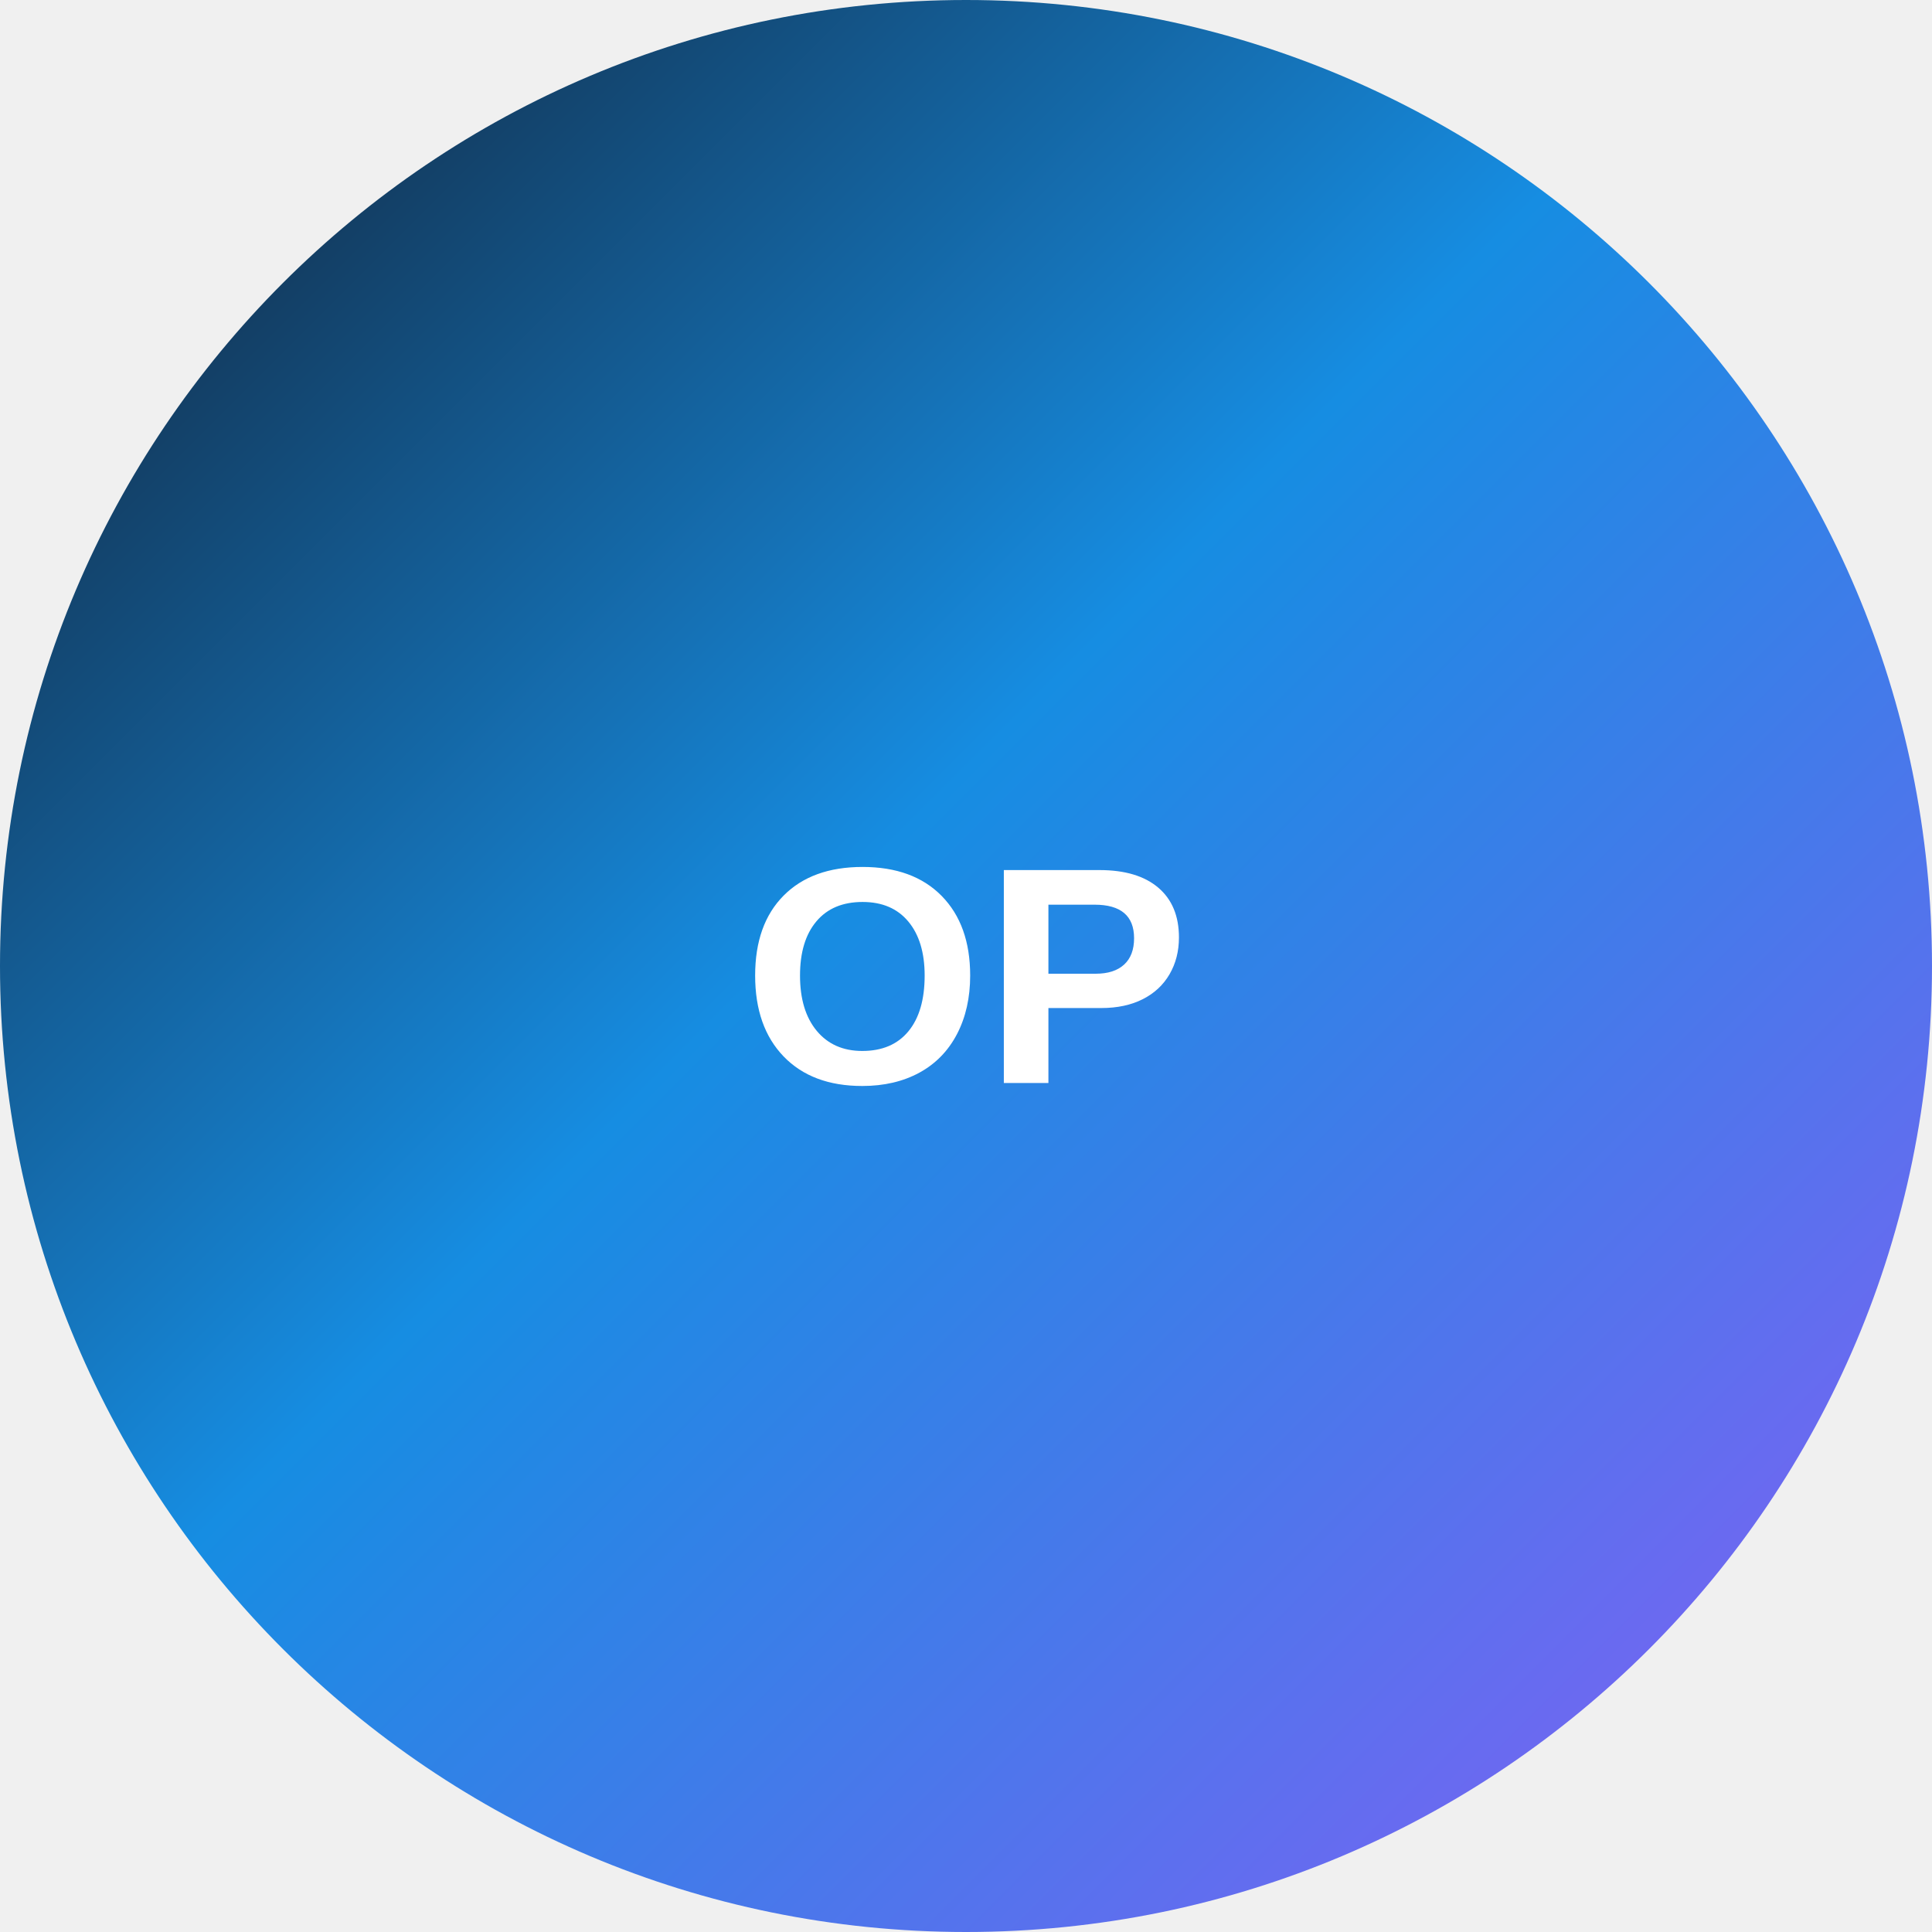
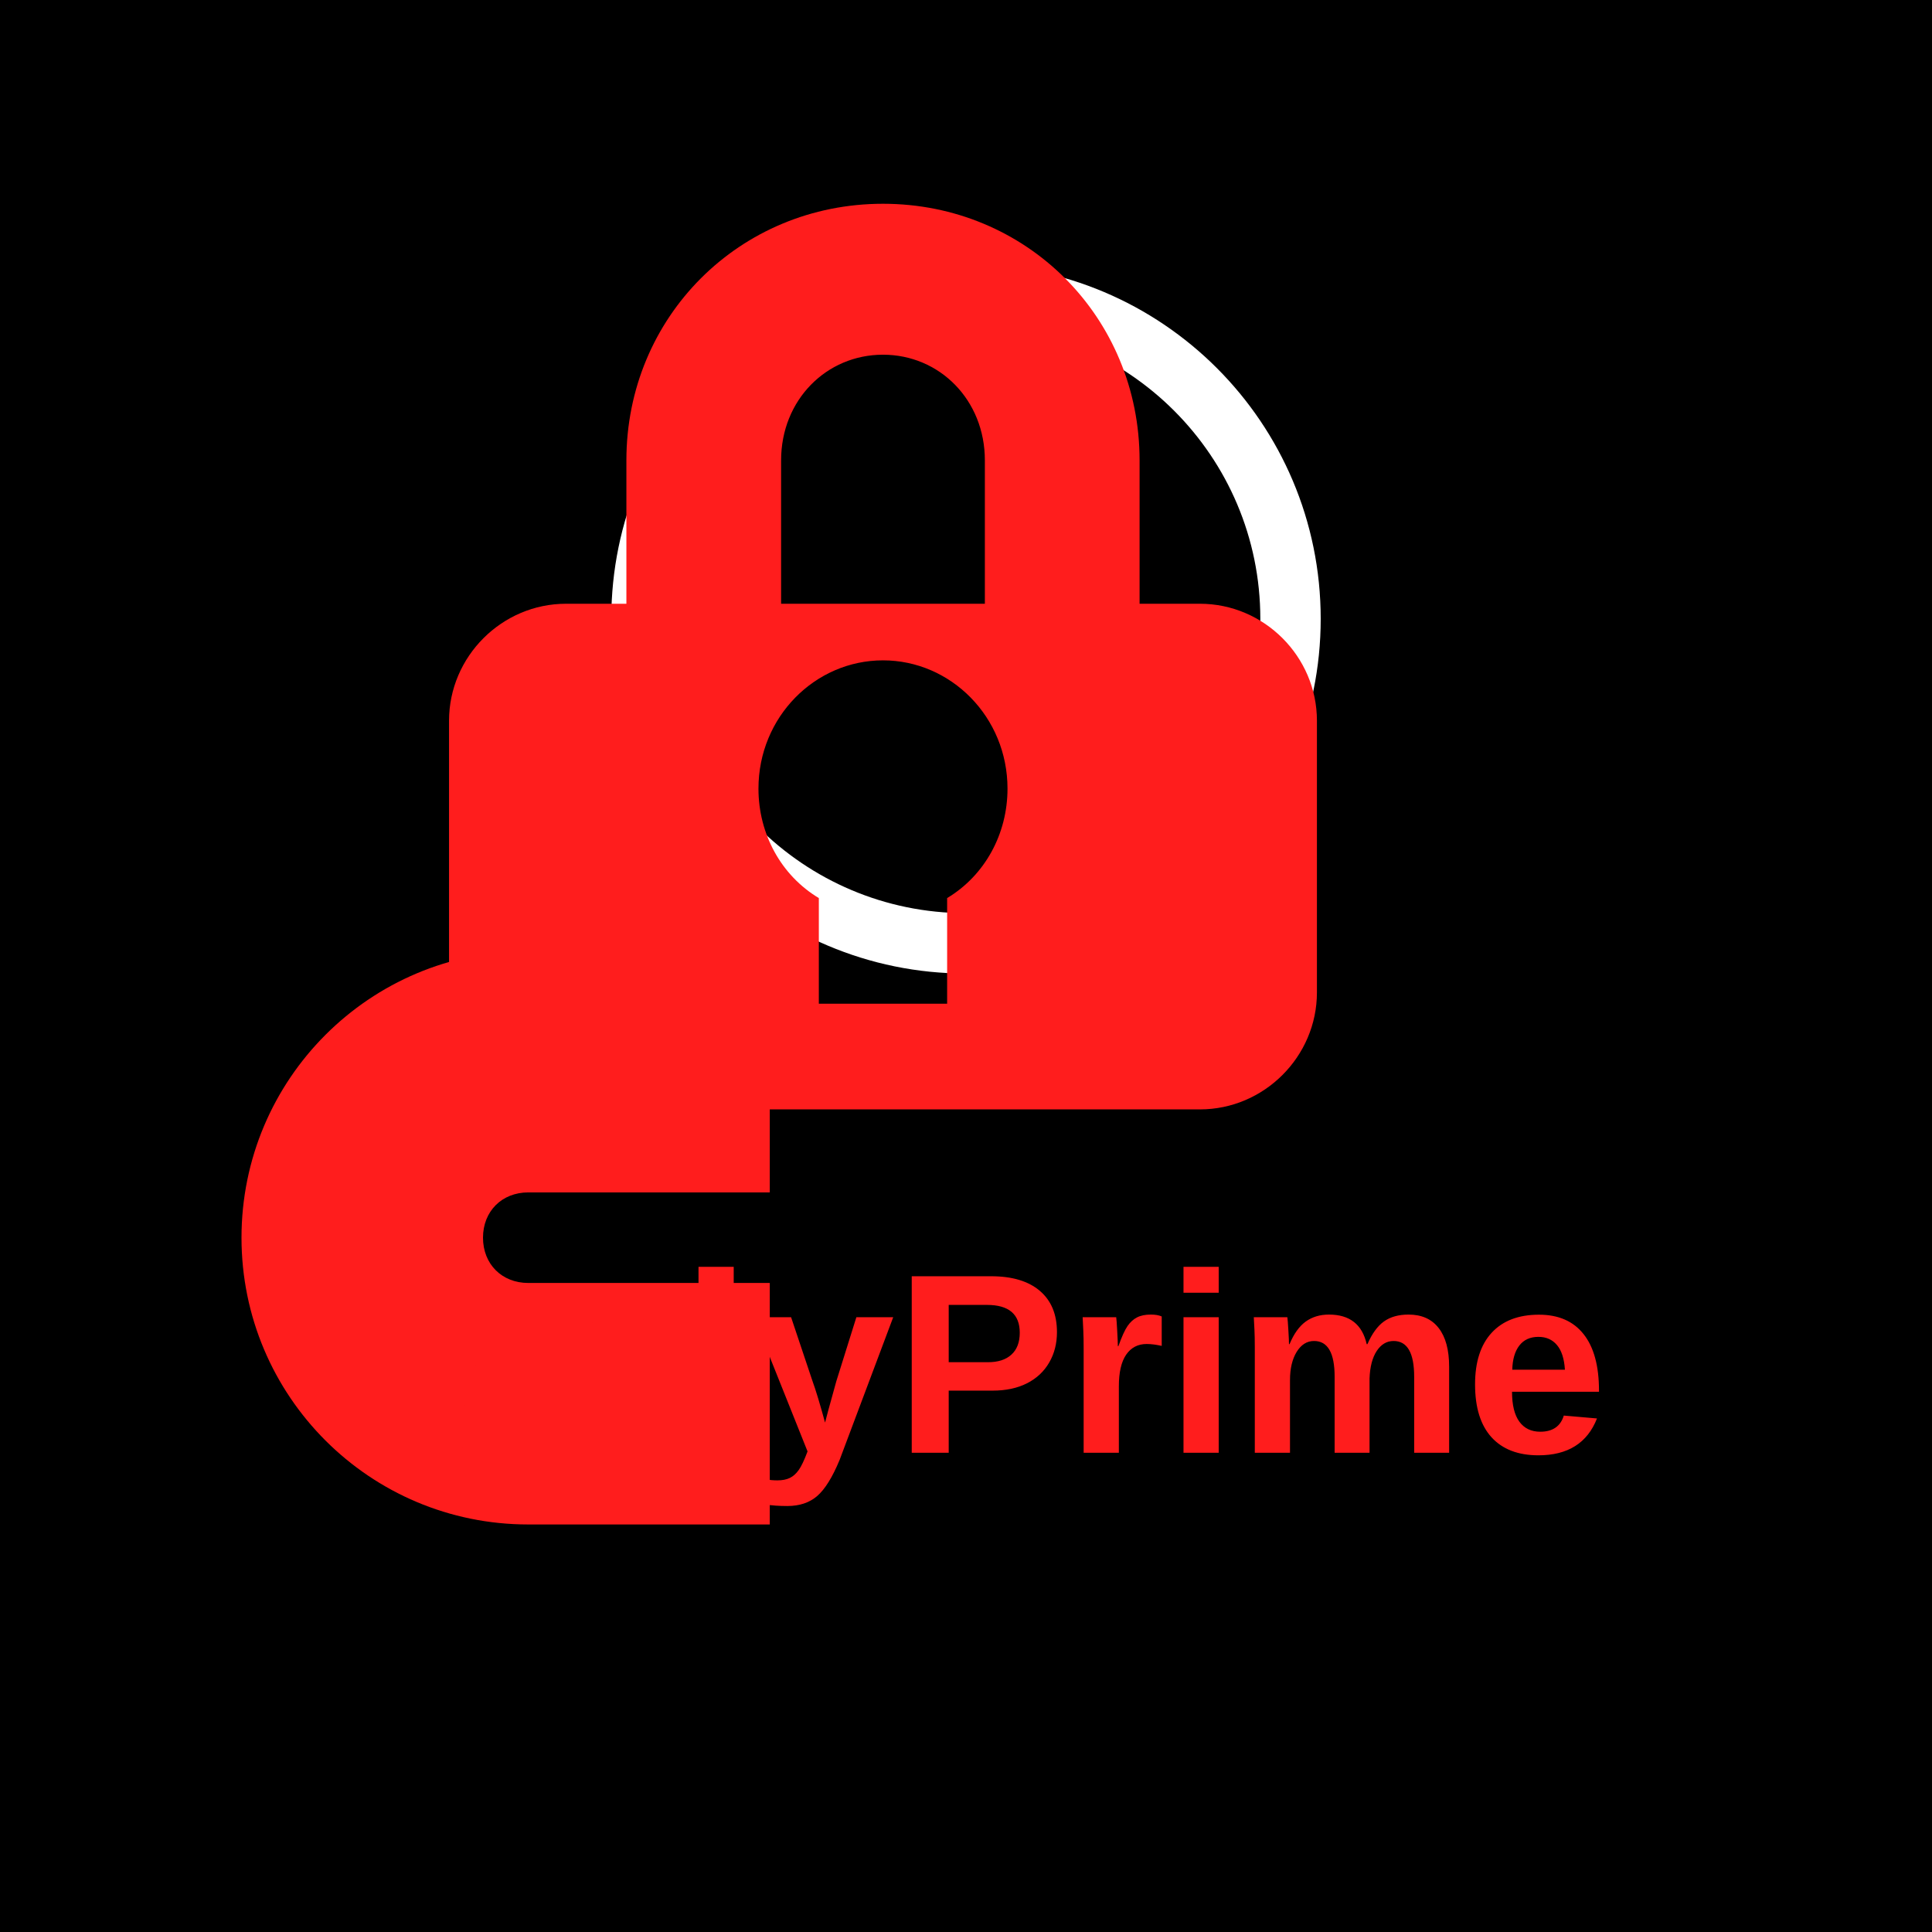
- <svg xmlns="http://www.w3.org/2000/svg" width="512" height="512" viewBox="0 0 512 512">
-   <defs>
-     <linearGradient id="g" x1="0" y1="0" x2="1" y2="1">
-       <stop offset="0%" stop-color="#111827" />
-       <stop offset="45%" stop-color="#168de2" />
-       <stop offset="100%" stop-color="#8b5cf6" />
-     </linearGradient>
-   </defs>
-   <rect width="512" height="512" rx="256" fill="url(#g)" />
-   <text x="256" y="287" text-anchor="middle" font-family="Arial" font-size="82" fill="white" font-weight="900">OP</text>
+ <svg xmlns="http://www.w3.org/2000/svg" width="512" height="512" viewBox="0 0 512 512" role="img" aria-label="OnlyPrime">
+   <rect width="512" height="512" fill="#000" />
+   <circle cx="256" cy="164" r="86" fill="none" stroke="#fff" stroke-width="16" />
+   <path fill="#ff1d1d" d="M318 160h-16v-38c0-38-30-68-68-68s-68 30-68 68v38h-16c-17 0-31 14-31 31v72c0 17 14 31 31 31h168c17 0 31-14 31-31v-72c0-17-14-31-31-31Zm-111-38c0-16 12-28 27-28s27 12 27 28v38h-54v-38Zm44 116v28h-34v-28c-10-6-16-17-16-29 0-19 15-34 33-34s33 15 33 34c0 12-6 23-16 29Z" />
+   <path fill="#ff1d1d" d="M64 328c0-42 34-76 76-76h64v64h-64c-7 0-12 5-12 12s5 12 12 12h64v64h-64c-42 0-76-34-76-76Z" />
+   <text x="256" y="385" text-anchor="middle" font-family="Arial Black, Arial, sans-serif" font-size="68" font-weight="900" fill="#ff1d1d">OnlyPrime</text>
</svg>
